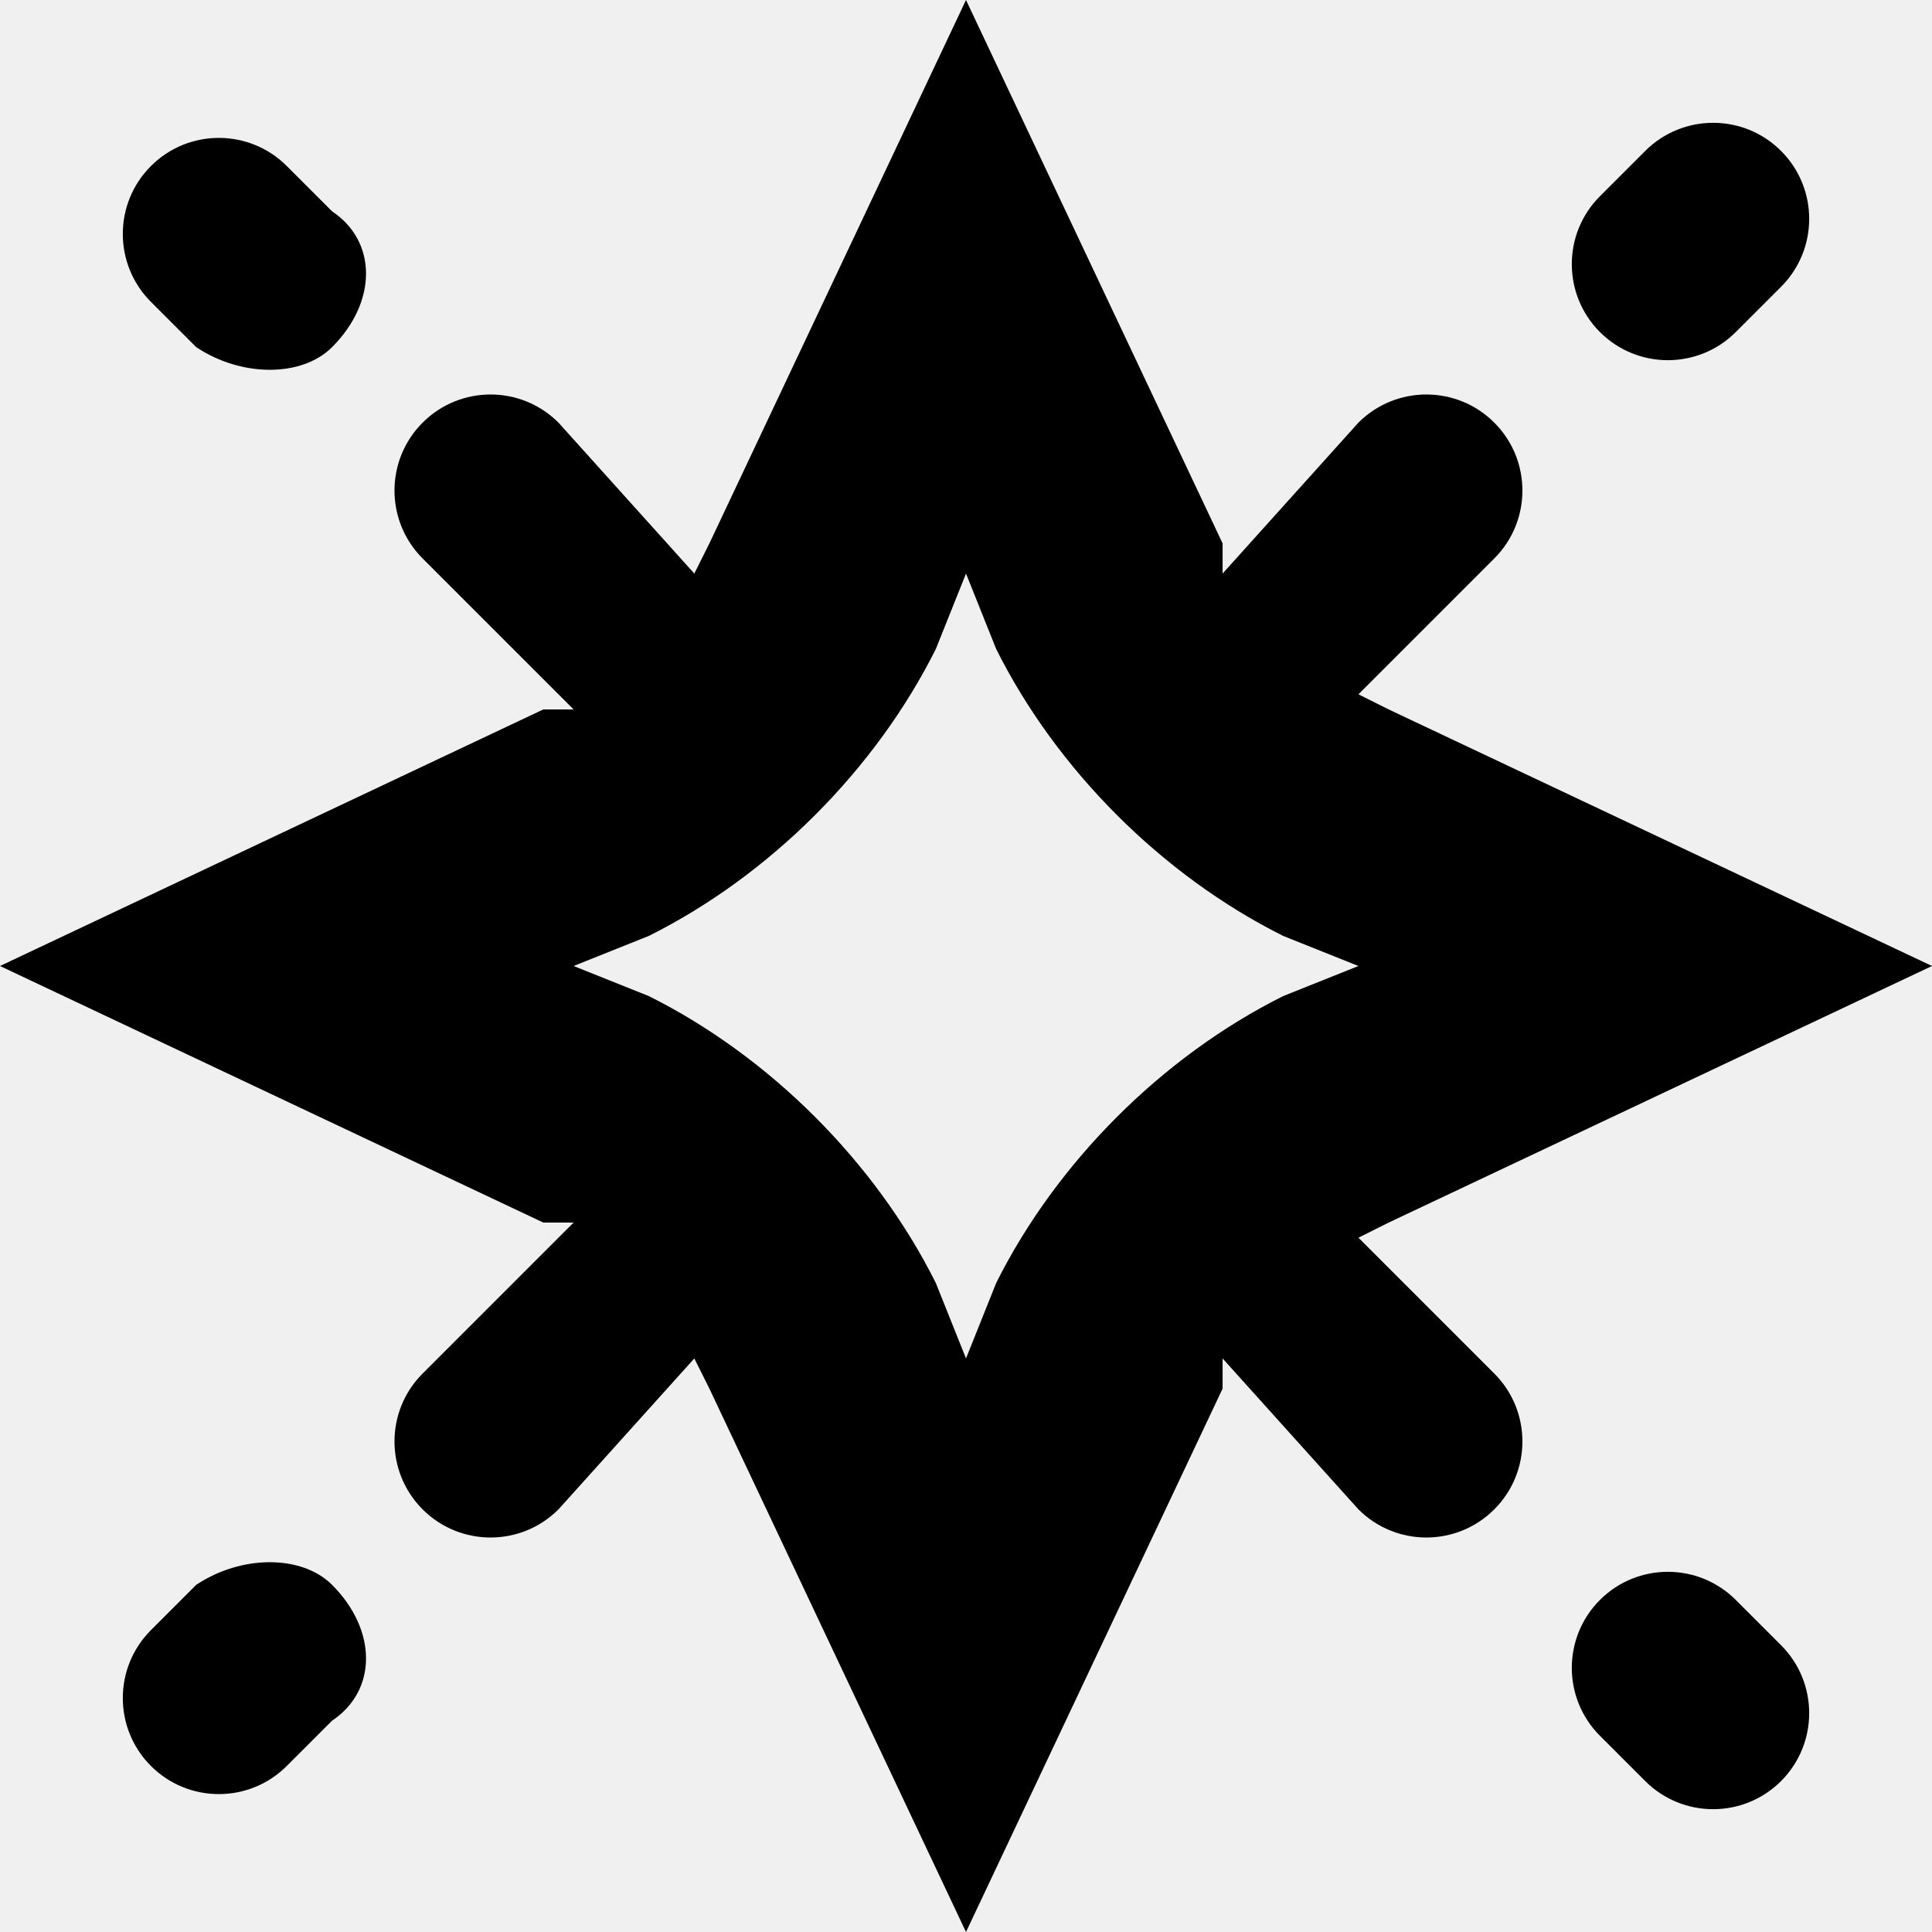
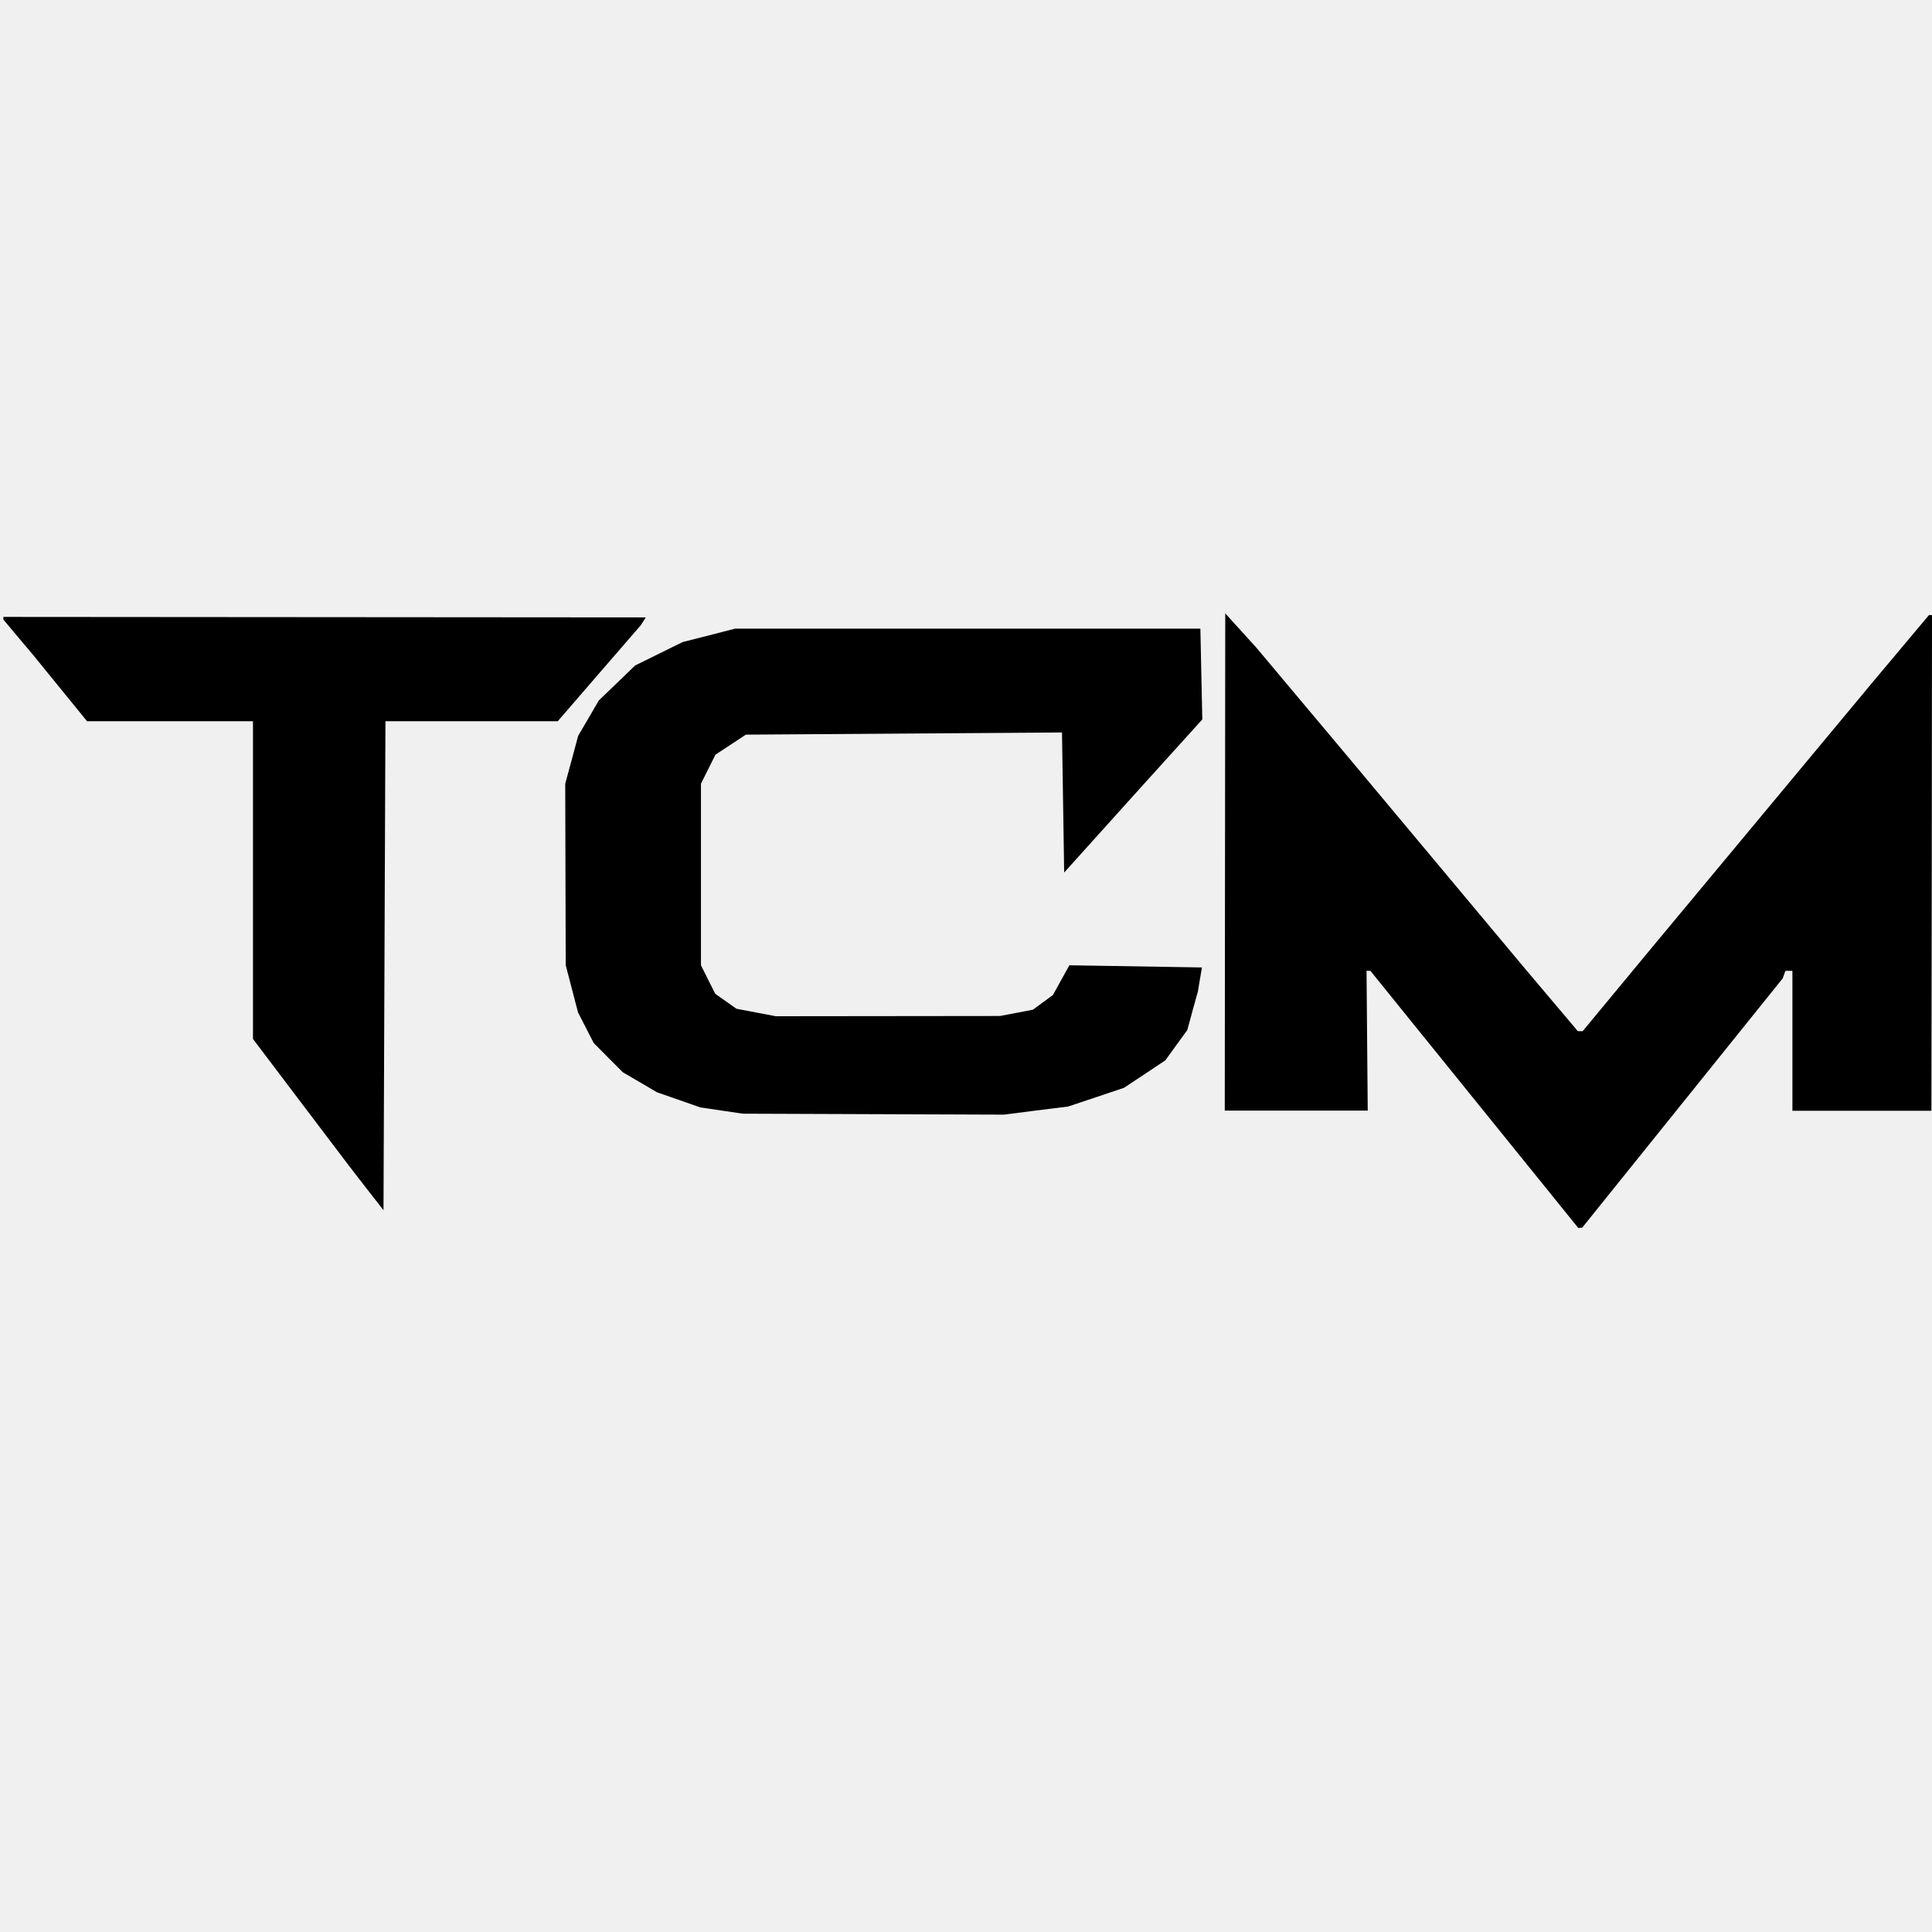
- <svg xmlns="http://www.w3.org/2000/svg" viewBox="0 0 128 128">
-   <path fill-rule="evenodd" d="M81 36 64 0 47 36l-1 2-9-10a6 6 0 0 0-9 9l10 10h-2L0 64l36 17h2L28 91a6 6 0 1 0 9 9l9-10 1 2 17 36 17-36v-2l9 10a6 6 0 1 0 9-9l-9-9 2-1 36-17-36-17-2-1 9-9a6 6 0 1 0-9-9l-9 10v-2Zm-17 2-2 5c-4 8-11 15-19 19l-5 2 5 2c8 4 15 11 19 19l2 5 2-5c4-8 11-15 19-19l5-2-5-2c-8-4-15-11-19-19l-2-5Z" clip-rule="evenodd" />
-   <path d="M118 19a6 6 0 0 0-9-9l-3 3a6 6 0 1 0 9 9l3-3Zm-96 4c-2 2-6 2-9 0l-3-3a6 6 0 1 1 9-9l3 3c3 2 3 6 0 9Zm0 82c-2-2-6-2-9 0l-3 3a6 6 0 1 0 9 9l3-3c3-2 3-6 0-9Zm96 4a6 6 0 0 1-9 9l-3-3a6 6 0 1 1 9-9l3 3Z" />
-   <style>path{fill:#000}@media (prefers-color-scheme:dark){path{fill:#fff}}</style>
+ <svg xmlns="http://www.w3.org/2000/svg" version="1.1" id="svg1" width="16" height="16" viewBox="0 0 16 16">
+   <defs id="defs1" />
+   <g id="g1">
+     <path style="fill:#000000;stroke-width:0.031" d="m 13.088,10.168 -0.017,0.002 -0.861,-1.065 -0.861,-1.065 -0.016,-1.53e-4 -0.016,-1.523e-4 0.005,0.579 0.005,0.579 h -0.592 -0.592 l 0.002,-2.059 0.002,-2.059 0.128,0.141 0.128,0.141 0.381,0.454 0.381,0.454 0.733,0.877 0.733,0.877 0.218,0.258 0.218,0.258 h 0.02 0.02 l 0.279,-0.337 0.279,-0.337 0.925,-1.112 0.925,-1.112 0.23,-0.274 0.23,-0.274 H 15.989 16 L 15.998,7.148 15.995,9.199 H 15.419 14.844 V 8.62 8.04 h -0.029 -0.029 l -0.011,0.031 -0.011,0.031 -0.83,1.032 -0.83,1.032 z M 3.184,7.997 3.176,10.022 3.032,9.838 2.889,9.653 2.492,9.129 2.095,8.604 V 7.289 5.973 H 1.408 0.721 L 0.498,5.699 0.275,5.425 0.151,5.278 0.028,5.131 v -0.011 -0.011 l 2.66,0.002 2.66,0.002 -0.021,0.033 -0.021,0.033 L 4.962,5.576 4.619,5.973 H 3.906 3.192 Z M 7.233,9.227 6.151,9.223 5.975,9.197 5.799,9.171 5.62,9.108 5.441,9.046 5.3,8.963 5.158,8.88 5.037,8.759 4.917,8.638 4.852,8.511 4.787,8.385 4.736,8.189 4.685,7.993 4.683,7.242 4.681,6.49 4.735,6.292 4.788,6.094 4.874,5.947 4.959,5.801 5.11,5.656 5.26,5.511 5.457,5.414 5.654,5.317 5.871,5.262 6.088,5.206 8.015,5.206 9.941,5.206 l 0.008,0.376 0.008,0.376 -0.255,0.282 -0.255,0.282 -0.317,0.352 -0.317,0.352 -0.009,-0.58 -0.009,-0.58 -1.309,0.009 -1.309,0.009 -0.126,0.083 -0.126,0.083 -0.06,0.12 -0.06,0.12 v 0.752 0.752 l 0.059,0.118 0.059,0.118 0.088,0.062 0.088,0.062 0.163,0.031 0.163,0.031 0.928,-0.001 0.928,-0.001 0.137,-0.026 0.136,-0.026 0.083,-0.061 0.083,-0.061 0.068,-0.123 0.068,-0.123 0.549,0.009 0.549,0.009 L 9.937,8.112 9.92,8.213 9.876,8.371 9.833,8.53 9.742,8.655 9.651,8.781 9.48,8.895 9.308,9.009 9.076,9.087 8.845,9.164 8.579,9.197 8.314,9.231 Z" id="path39-3" />
+   </g>
</svg>
